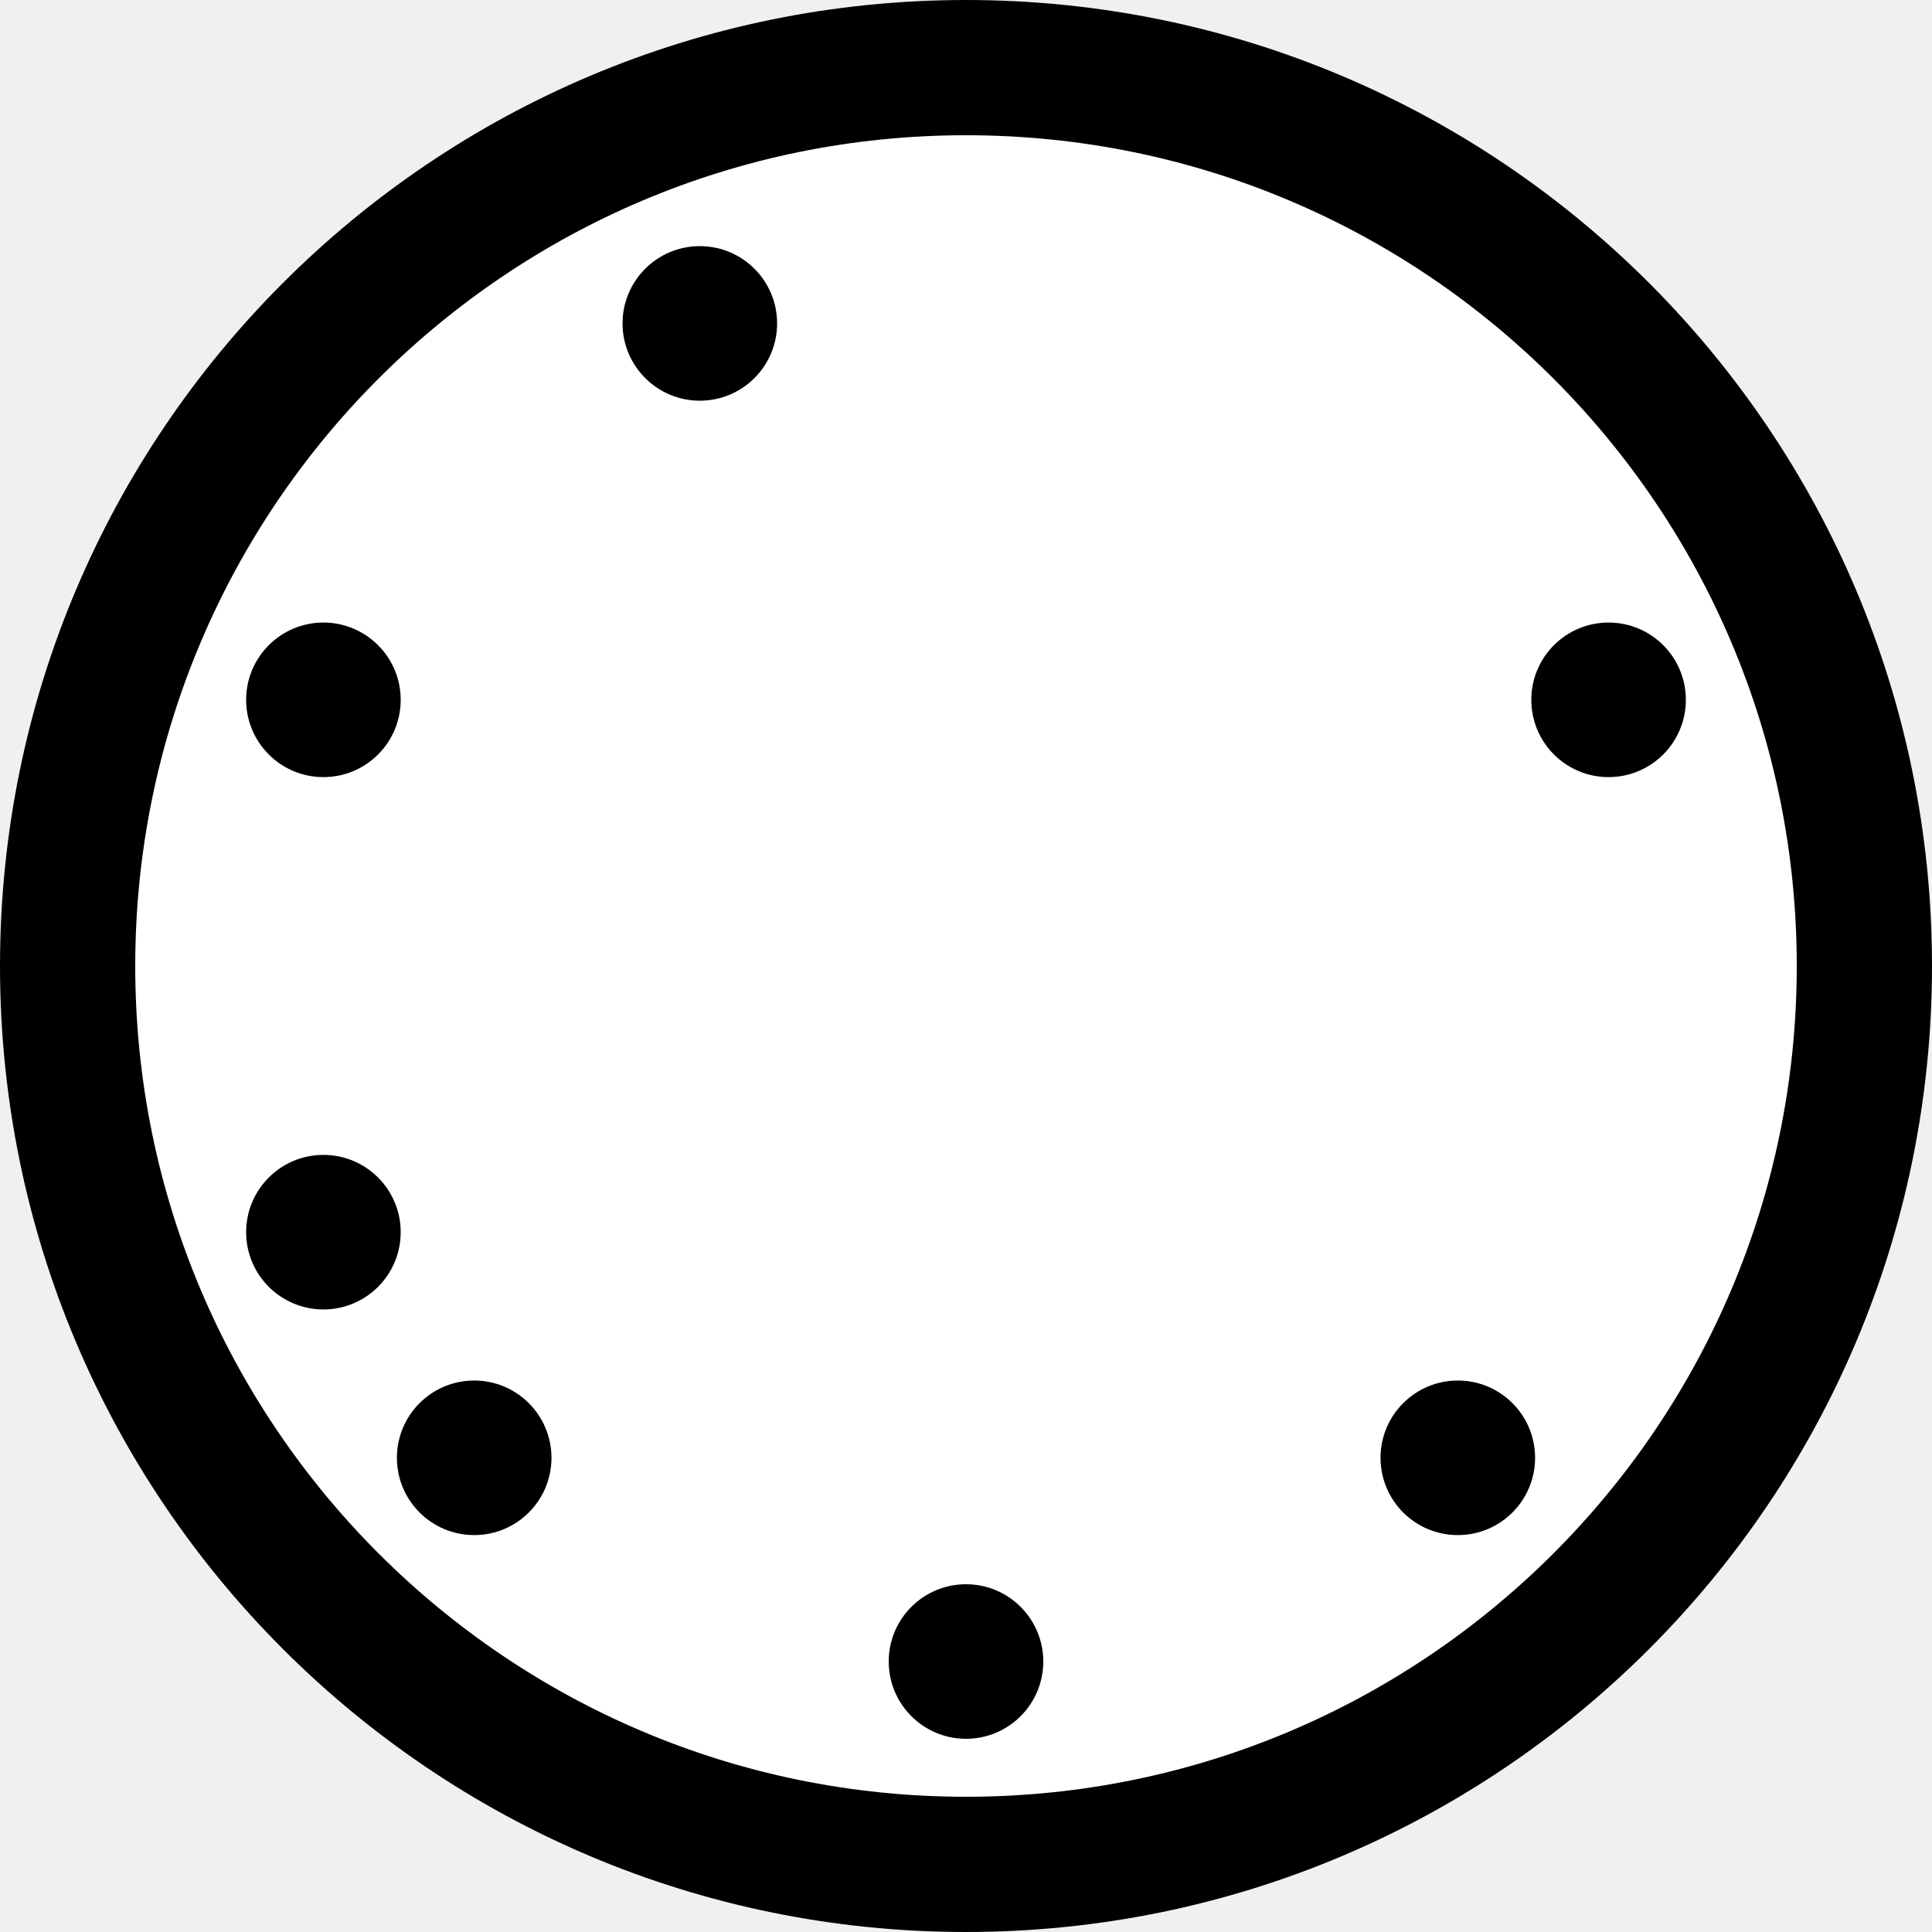
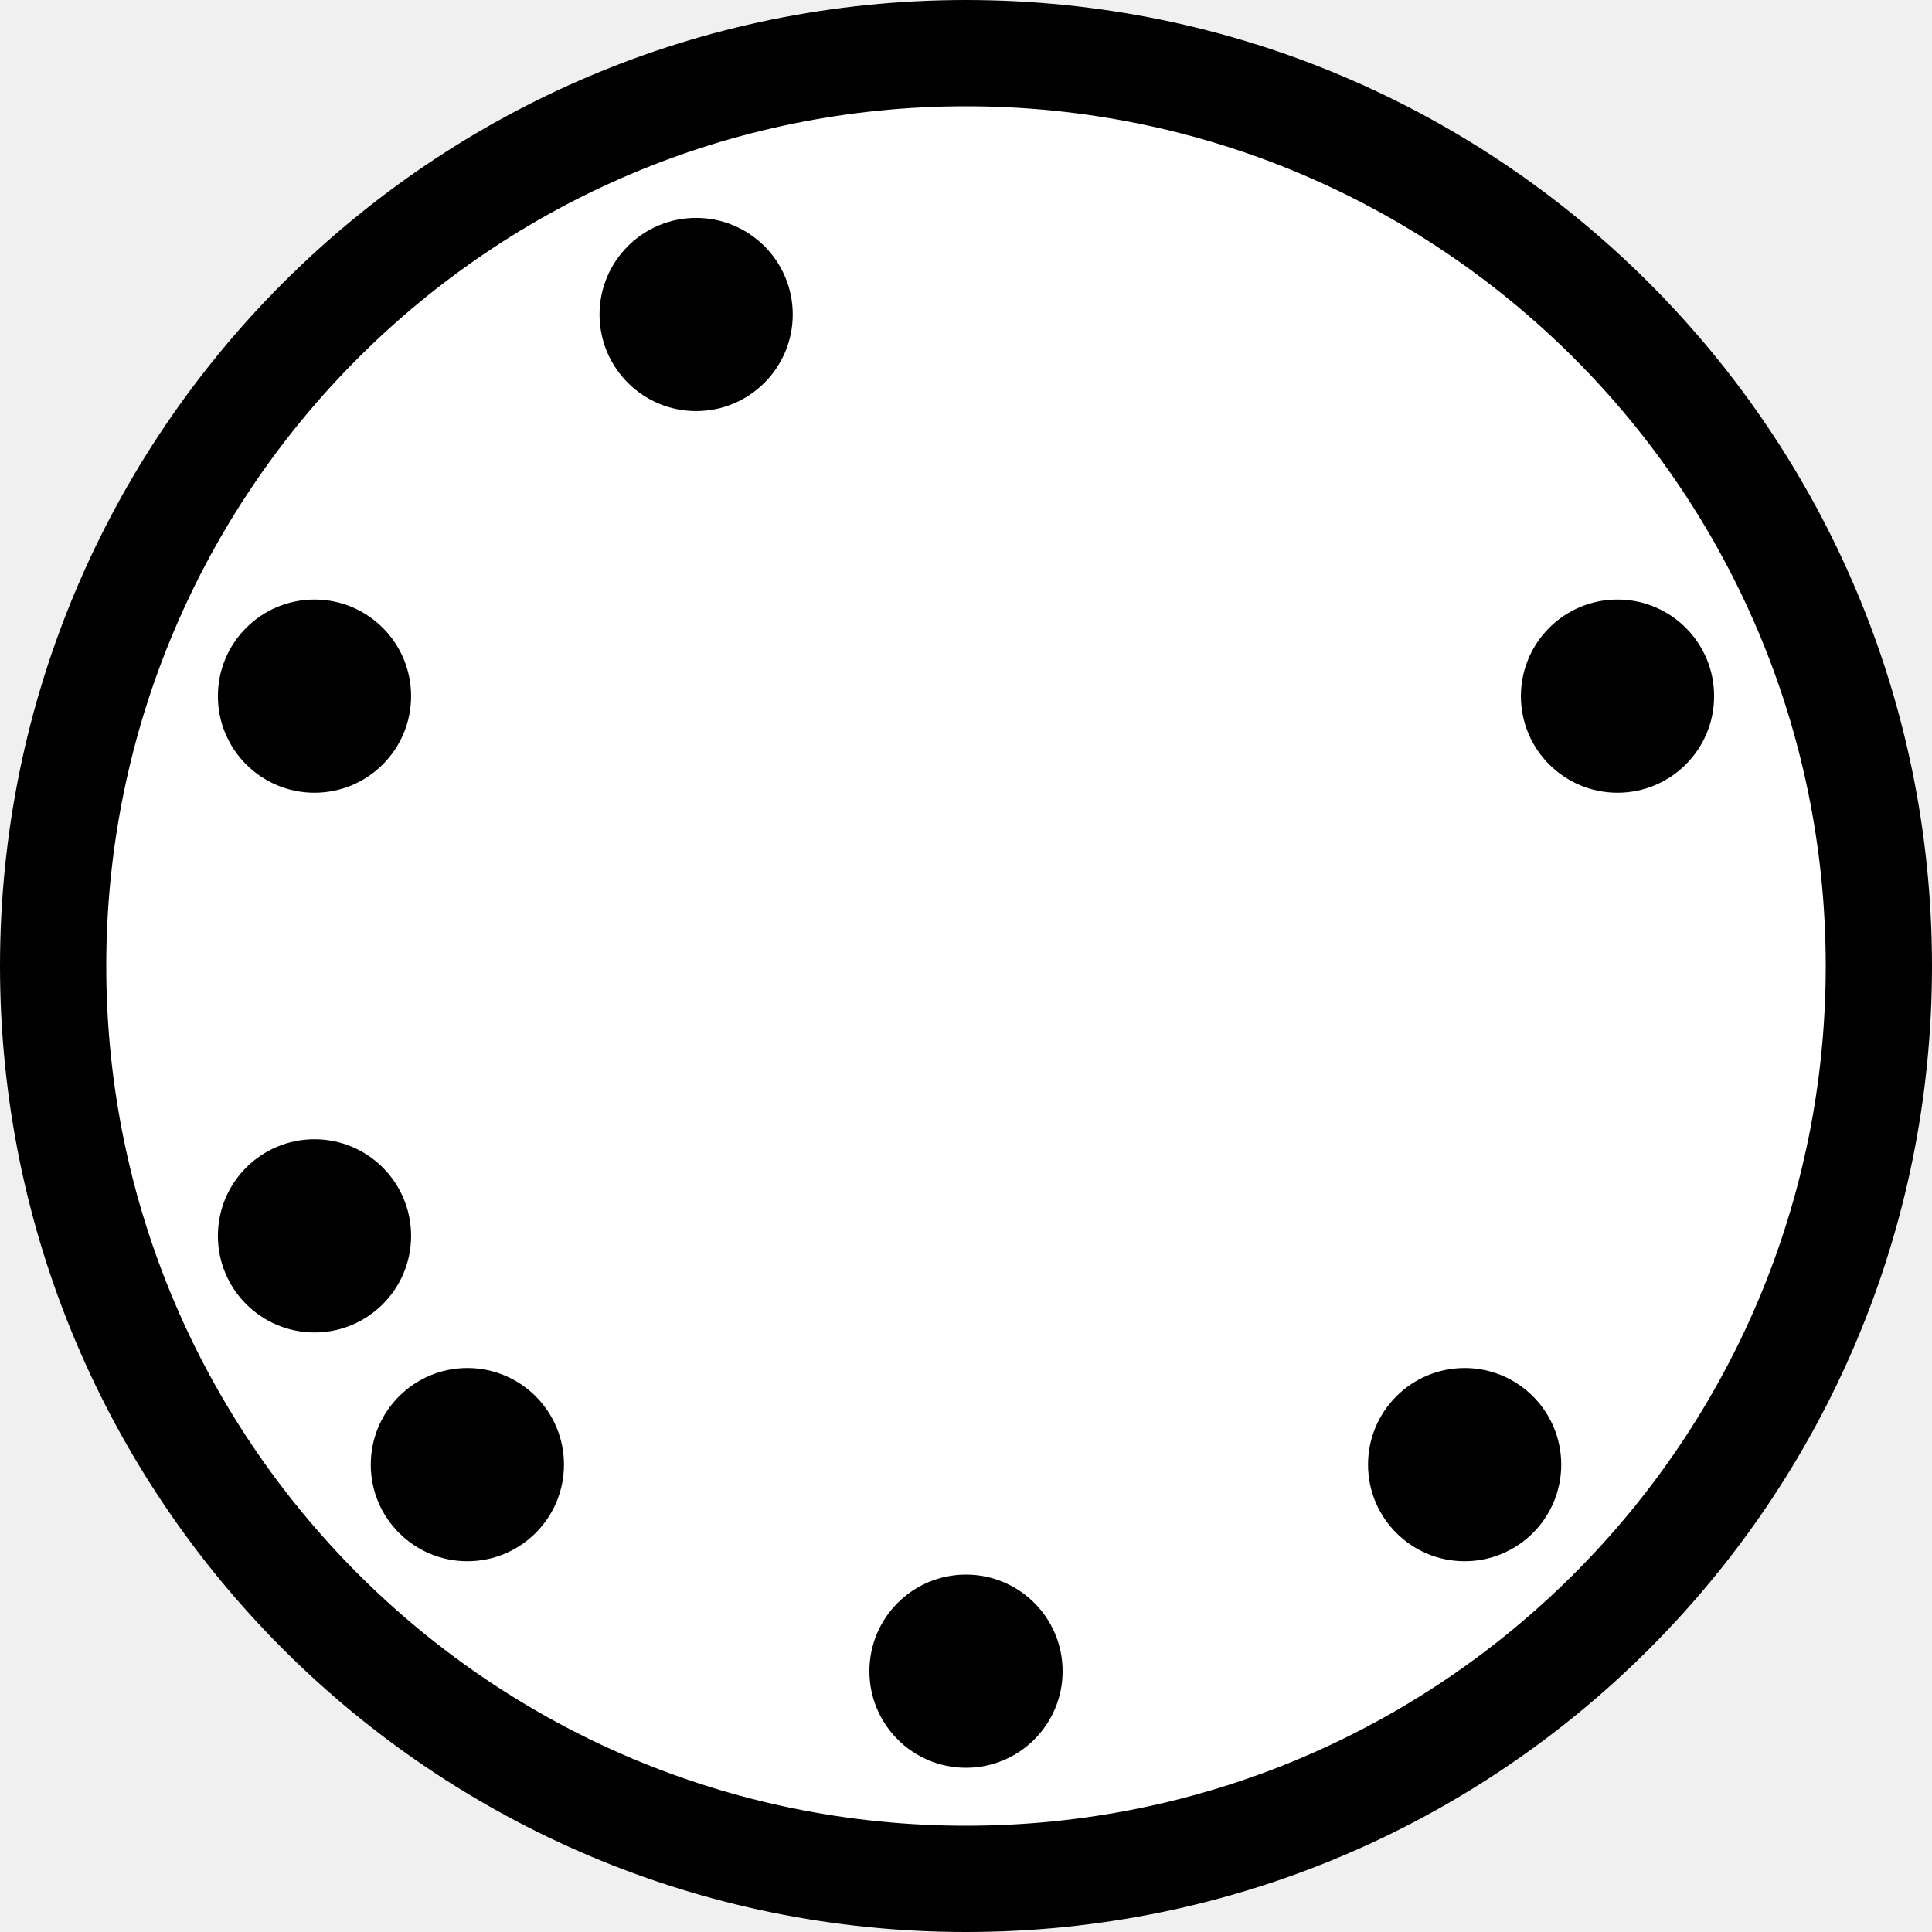
<svg xmlns="http://www.w3.org/2000/svg" baseProfile="tiny" height="1000" version="1.2" width="1000">
  <defs />
  <circle cx="500.0" cy="500.0" fill="white" r="500.0" />
  <circle cx="500.0" cy="500.0" fill="black" r="500.0" />
-   <circle cx="500.0" cy="500.0" fill="white" r="430.0" />
-   <circle cx="832.60" cy="362.23" r="40.00" fill="black" />
-   <circle cx="754.56" cy="754.56" r="40.00" fill="black" />
-   <circle cx="500.00" cy="860.00" r="40.00" fill="black" />
-   <circle cx="245.44" cy="754.56" r="40.00" fill="black" />
-   <circle cx="167.40" cy="637.77" r="40.00" fill="black" />
-   <circle cx="167.40" cy="362.23" r="40.00" fill="black" />
-   <circle cx="362.23" cy="167.40" r="40.00" fill="black" />
+   <circle cx="500.0" cy="500.0" fill="white" r="445.0" />
+   <circle cx="837.22" cy="360.32" r="50.00" fill="black" />
+   <circle cx="758.09" cy="758.09" r="50.00" fill="black" />
+   <circle cx="500.00" cy="865.00" r="50.00" fill="black" />
+   <circle cx="241.91" cy="758.09" r="50.00" fill="black" />
+   <circle cx="162.78" cy="639.68" r="50.00" fill="black" />
+   <circle cx="162.78" cy="360.32" r="50.00" fill="black" />
+   <circle cx="360.32" cy="162.78" r="50.00" fill="black" />
</svg>
